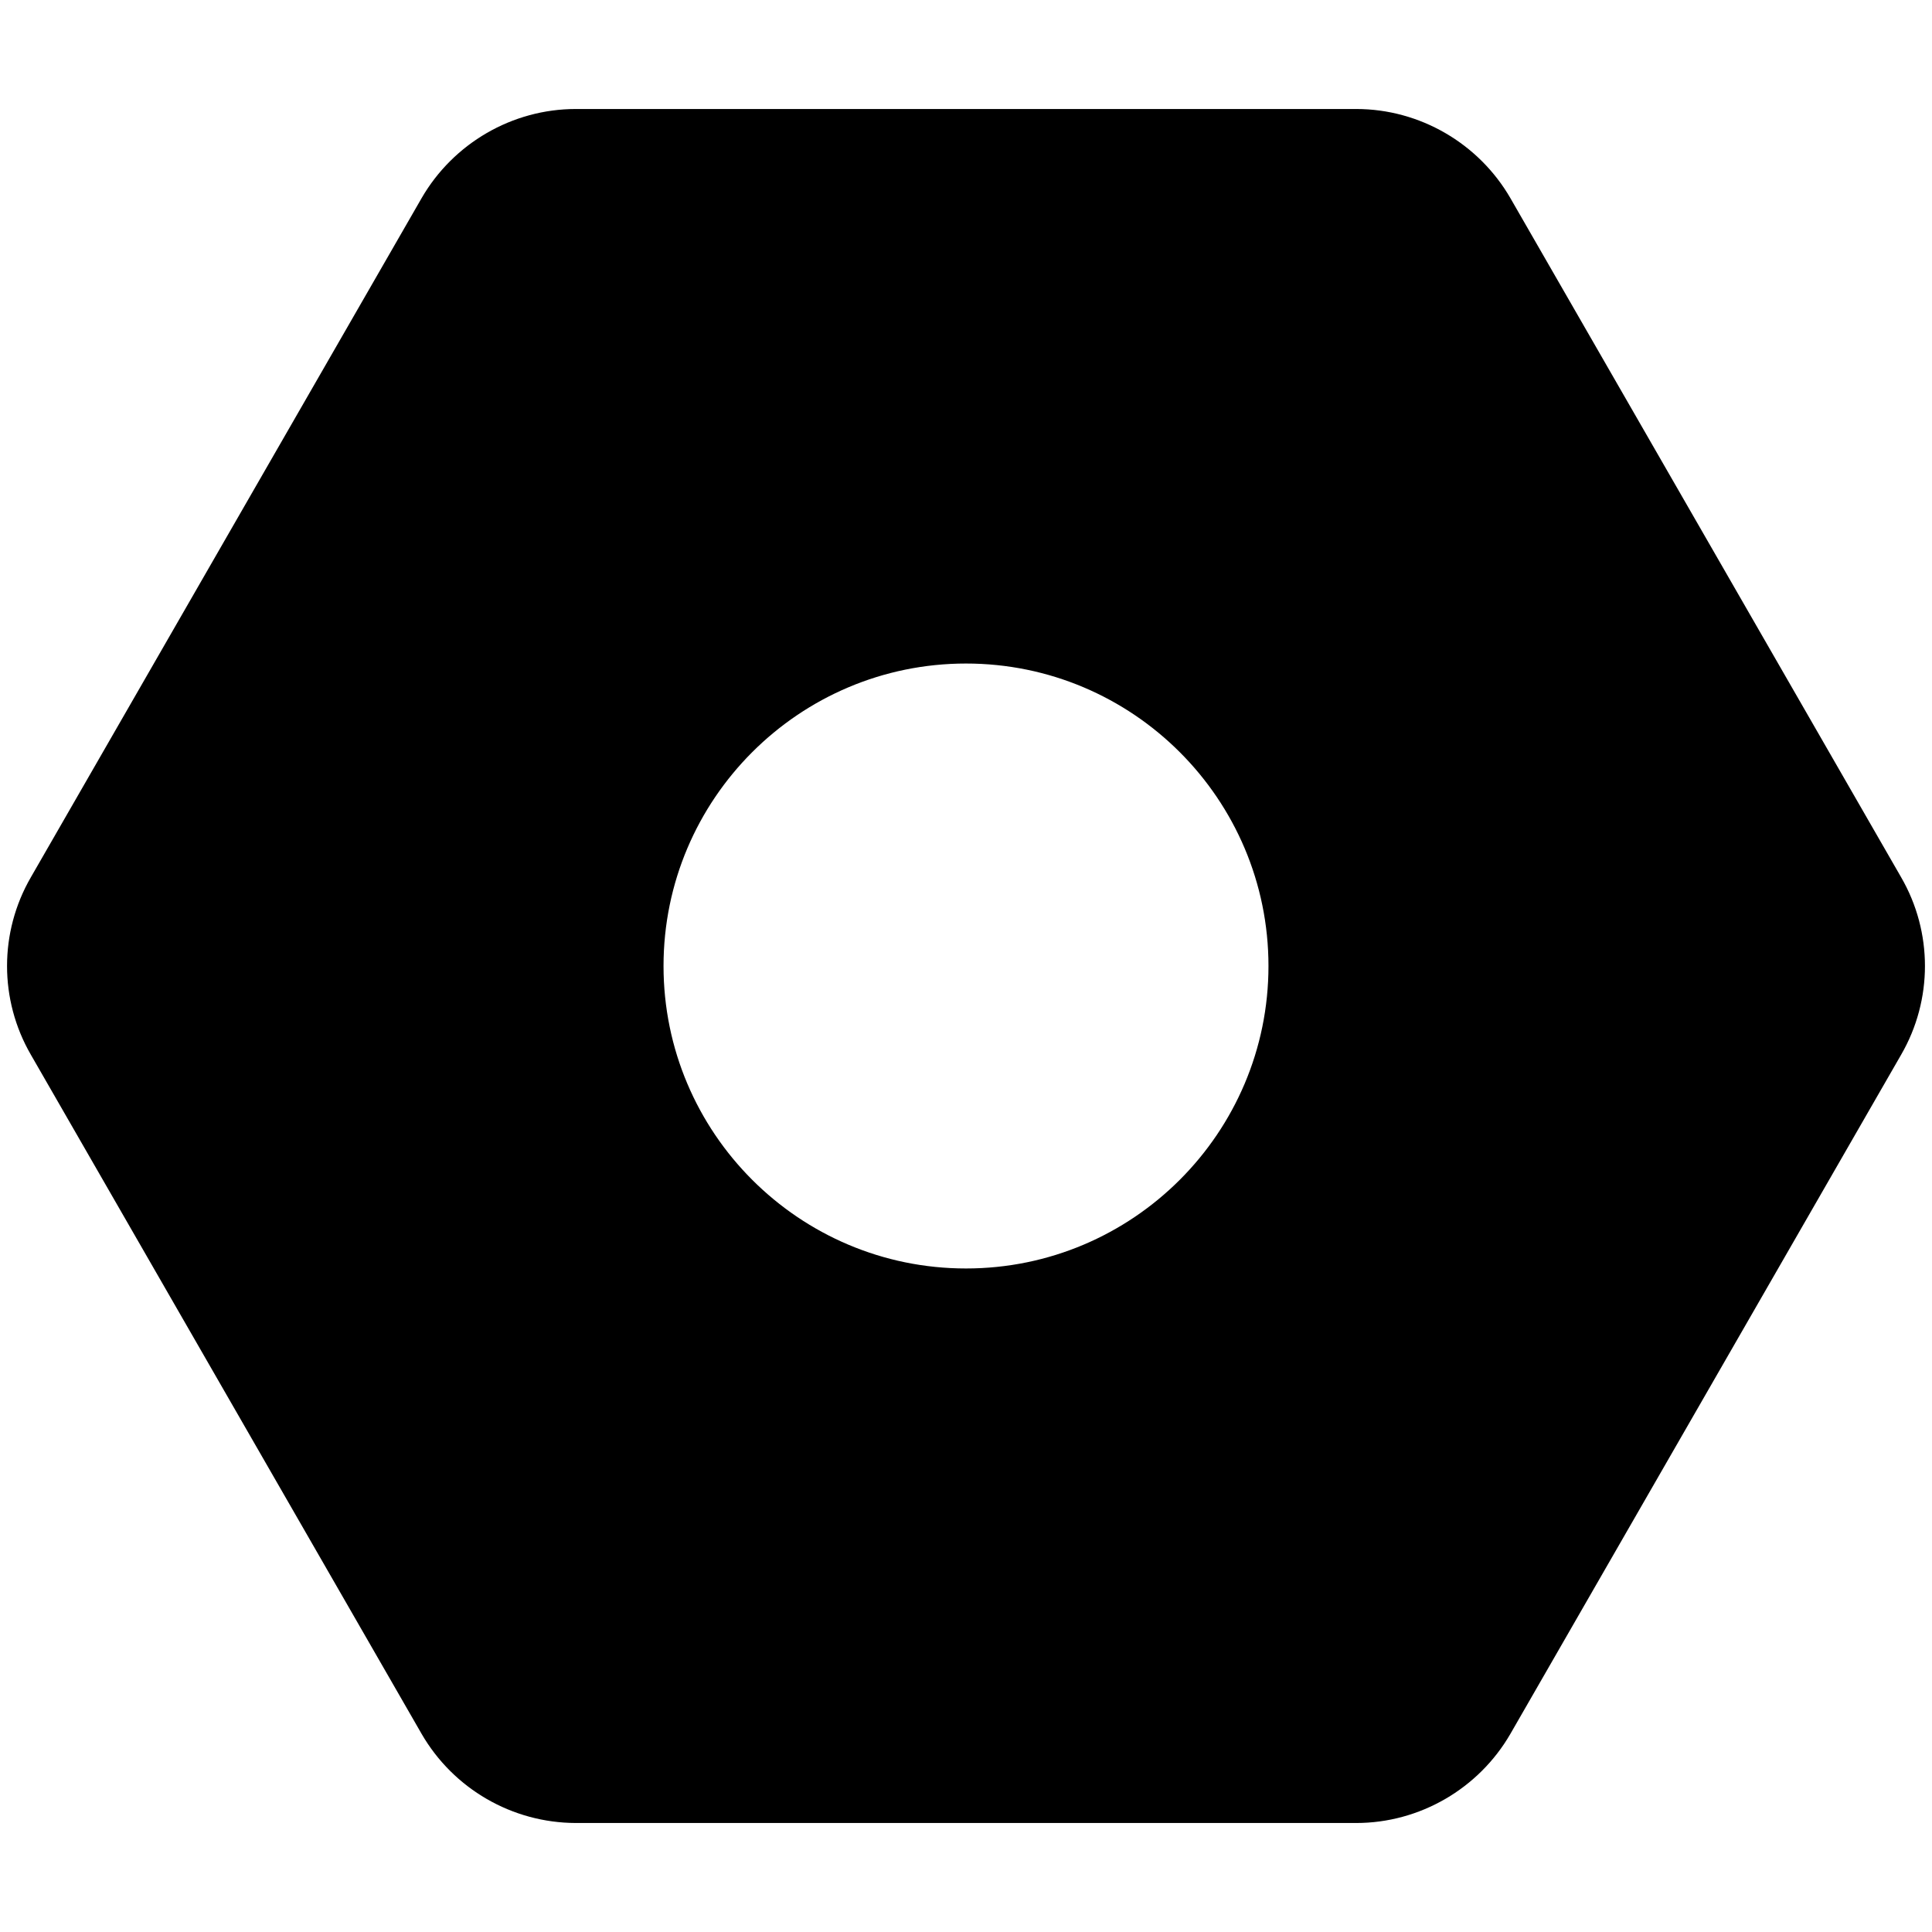
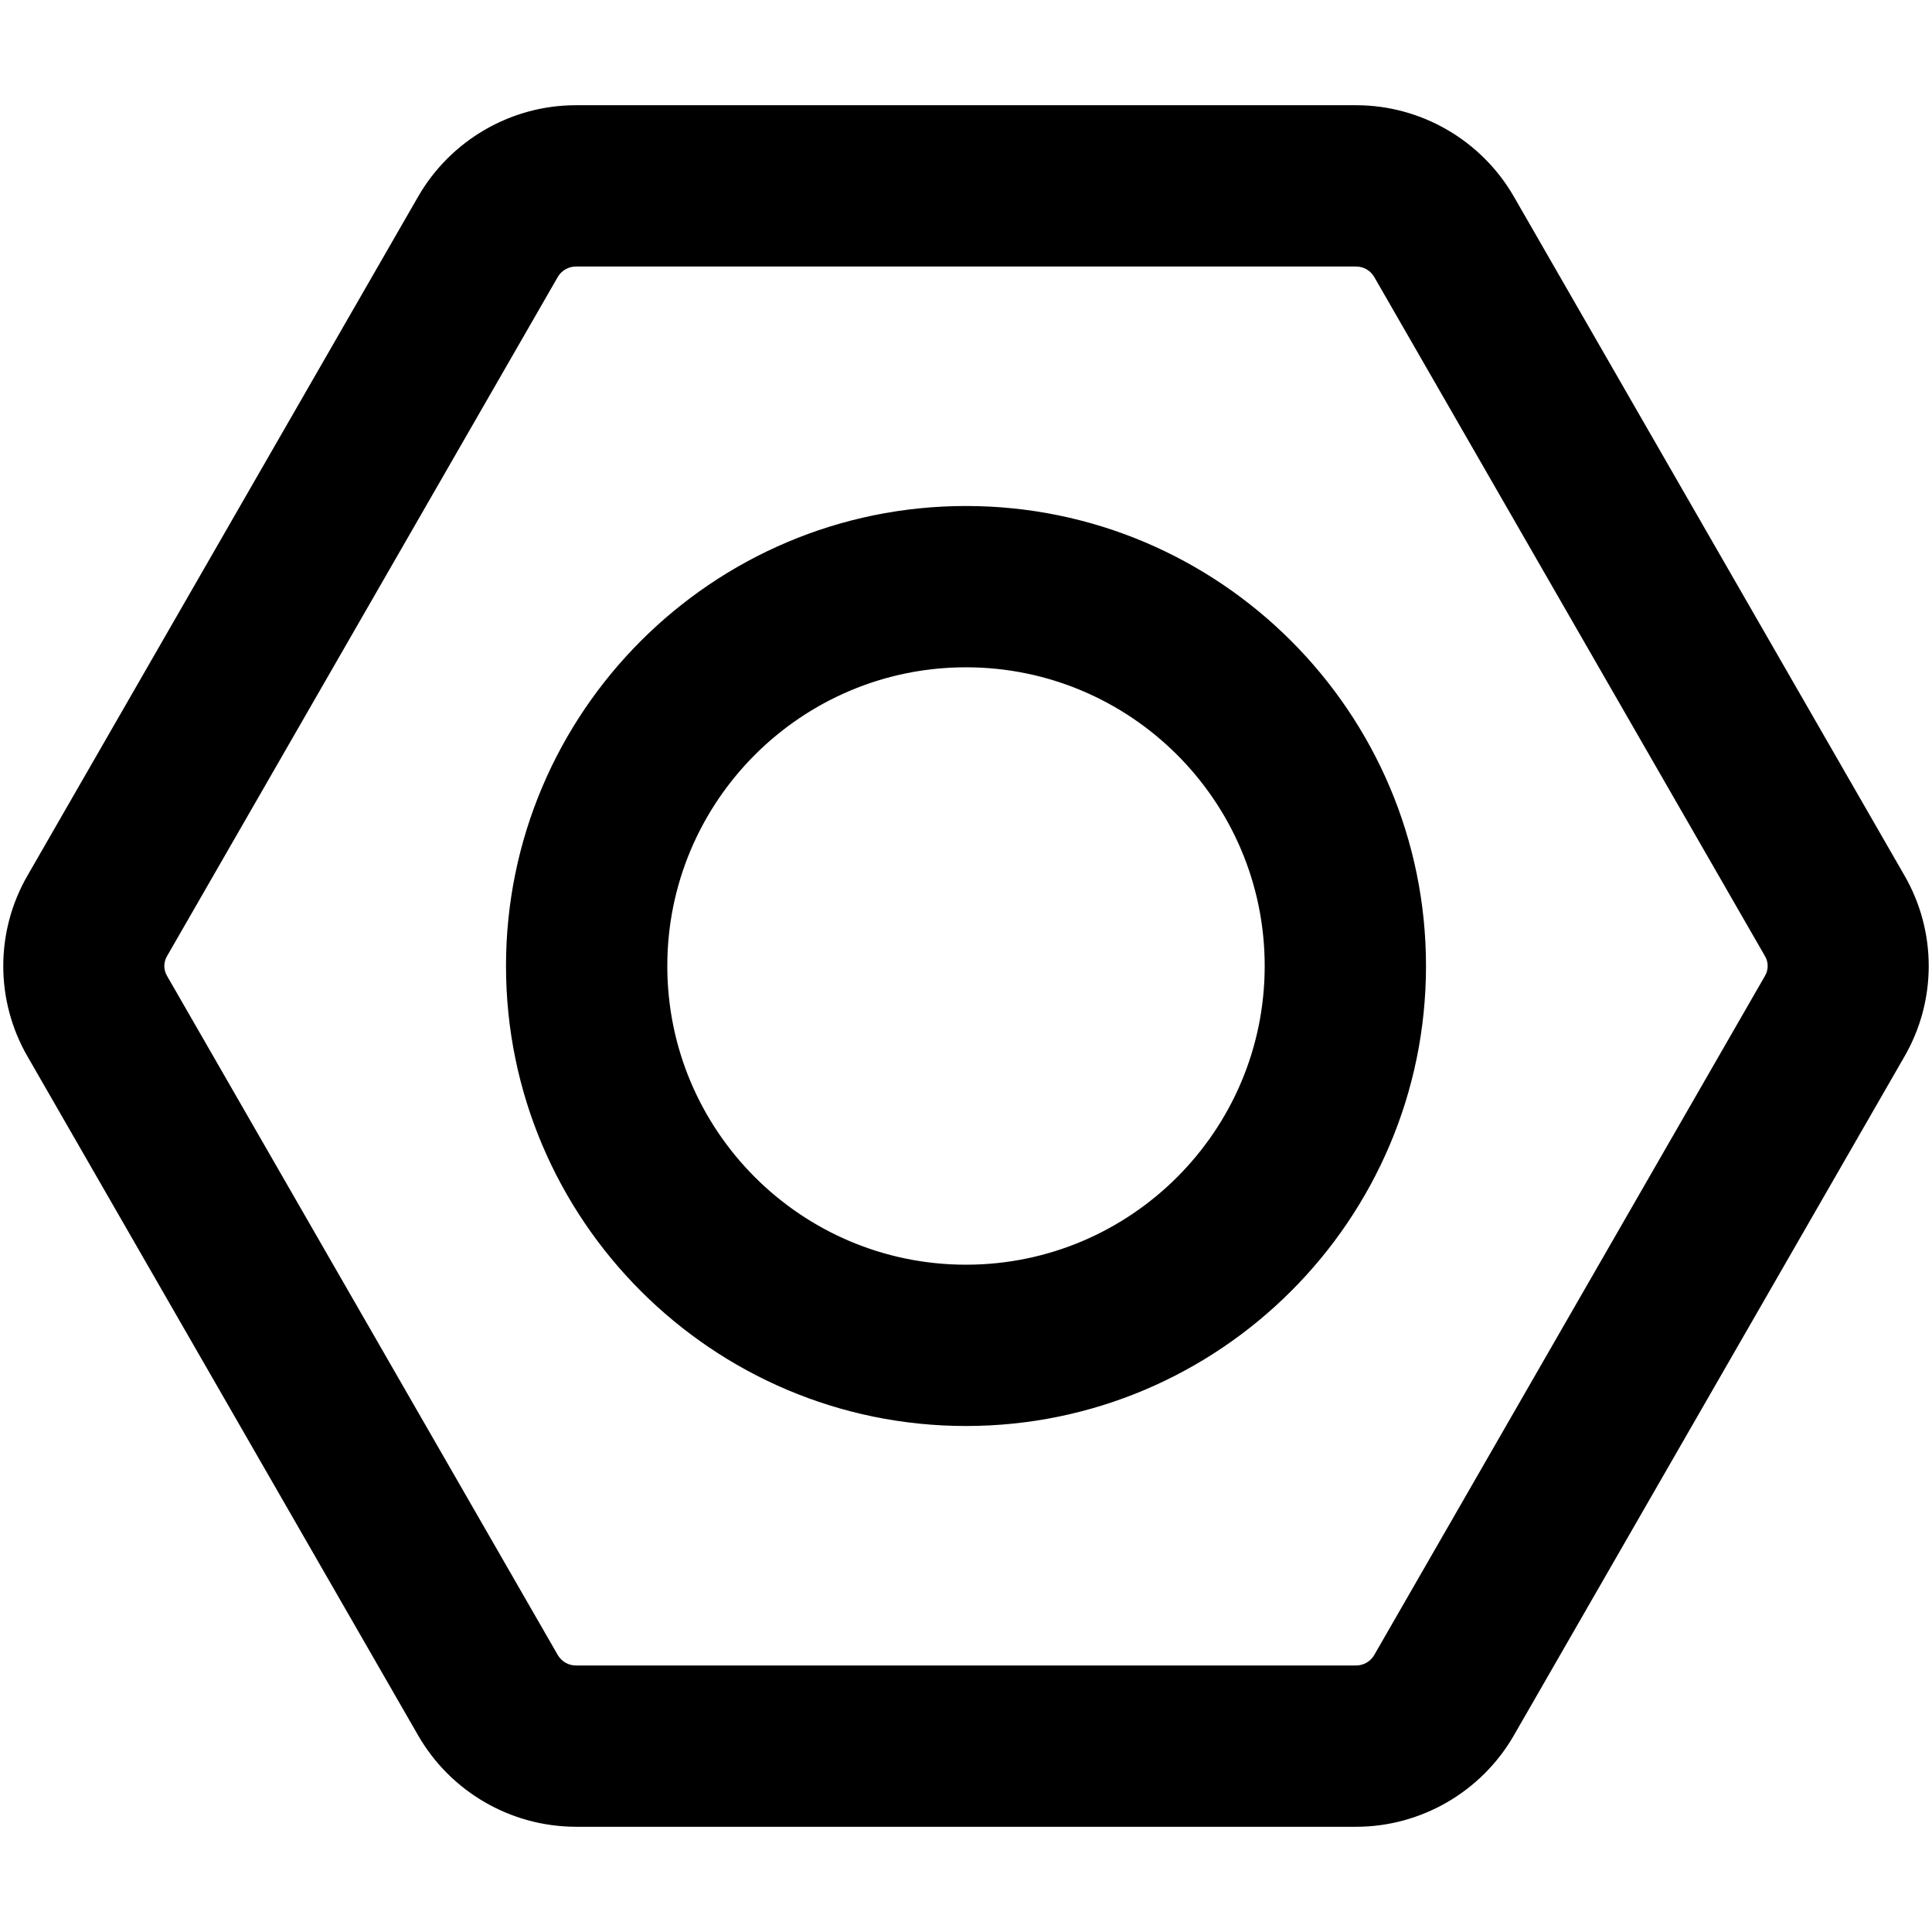
- <svg xmlns="http://www.w3.org/2000/svg" width="512" height="512" class="icon" viewBox="0 0 1024 1024">
-   <path d="M718.807 98.654c19.238 0 36.872 10.42 46.491 26.986l207.074 359.64a53.087 53.087 0 0 1 0 53.44L765.298 898.626c-9.619 16.566-27.253 26.986-46.491 26.986H305.193c-19.238 0-36.872-10.42-46.491-26.986L51.628 538.72a53.087 53.087 0 0 1 0-53.438l207.074-359.908c9.619-16.566 27.253-26.986 46.491-26.986h413.614zM512 712.929c110.885 0 200.929-90.311 200.929-200.929S622.618 310.804 512 310.804 310.804 401.115 310.804 512 401.115 712.929 512 712.929z" />
-   <path d="M305.193 884.733c-4.542 0-8.817-2.405-11.222-6.413L86.897 518.413c-2.404-4.008-2.404-8.818 0-12.826L293.971 145.68a13.092 13.092 0 0 1 11.222-6.413h413.614a13.092 13.092 0 0 1 11.222 6.413l207.074 359.907a12.29 12.29 0 0 1 0 12.826L730.029 878.32a13.092 13.092 0 0 1-11.222 6.413H305.193M512 270.191c-133.329 0-241.809 108.48-241.809 241.809S378.671 753.809 512 753.809 753.809 645.329 753.809 512 645.329 270.191 512 270.191M305.193 966.227h413.614c33.666 0 64.927-18.17 81.76-47.293l207.074-359.908a93.891 93.891 0 0 0 0-94.052L800.568 105.066c-16.834-29.124-48.095-47.293-81.761-47.293H305.193c-33.666 0-64.927 18.17-81.76 47.293L16.358 464.974a93.895 93.895 0 0 0 0 94.052l207.073 359.908a94.72 94.72 0 0 0 81.761 47.293zM512 351.685c88.44 0 160.315 71.874 160.315 160.315S600.441 672.315 512 672.315 351.685 600.441 351.685 512 423.559 351.685 512 351.685z" />
+ <svg xmlns="http://www.w3.org/2000/svg" width="512" height="512" viewBox="0 0 1024 1024">
+   <path fill="#000" stroke="#000" stroke-width="4" d="M305.193 884.733c-4.542 0-8.817-2.405-11.222-6.413L86.897 518.413c-2.404-4.008-2.404-8.818 0-12.826L293.971 145.68a13.092 13.092 0 0 1 11.222-6.413h413.614a13.092 13.092 0 0 1 11.222 6.413l207.074 359.907a12.29 12.29 0 0 1 0 12.826L730.029 878.32a13.092 13.092 0 0 1-11.222 6.413H305.193M512 270.191c-133.329 0-241.809 108.48-241.809 241.809S378.671 753.809 512 753.809 753.809 645.329 753.809 512 645.329 270.191 512 270.191M305.193 966.227h413.614c33.666 0 64.927-18.17 81.76-47.293l207.074-359.908a93.891 93.891 0 0 0 0-94.052L800.568 105.066c-16.834-29.124-48.095-47.293-81.761-47.293H305.193c-33.666 0-64.927 18.17-81.76 47.293L16.358 464.974a93.895 93.895 0 0 0 0 94.052l207.073 359.908a94.72 94.72 0 0 0 81.761 47.293zM512 351.685c88.44 0 160.315 71.874 160.315 160.315S600.441 672.315 512 672.315 351.685 600.441 351.685 512 423.559 351.685 512 351.685z" />
</svg>
